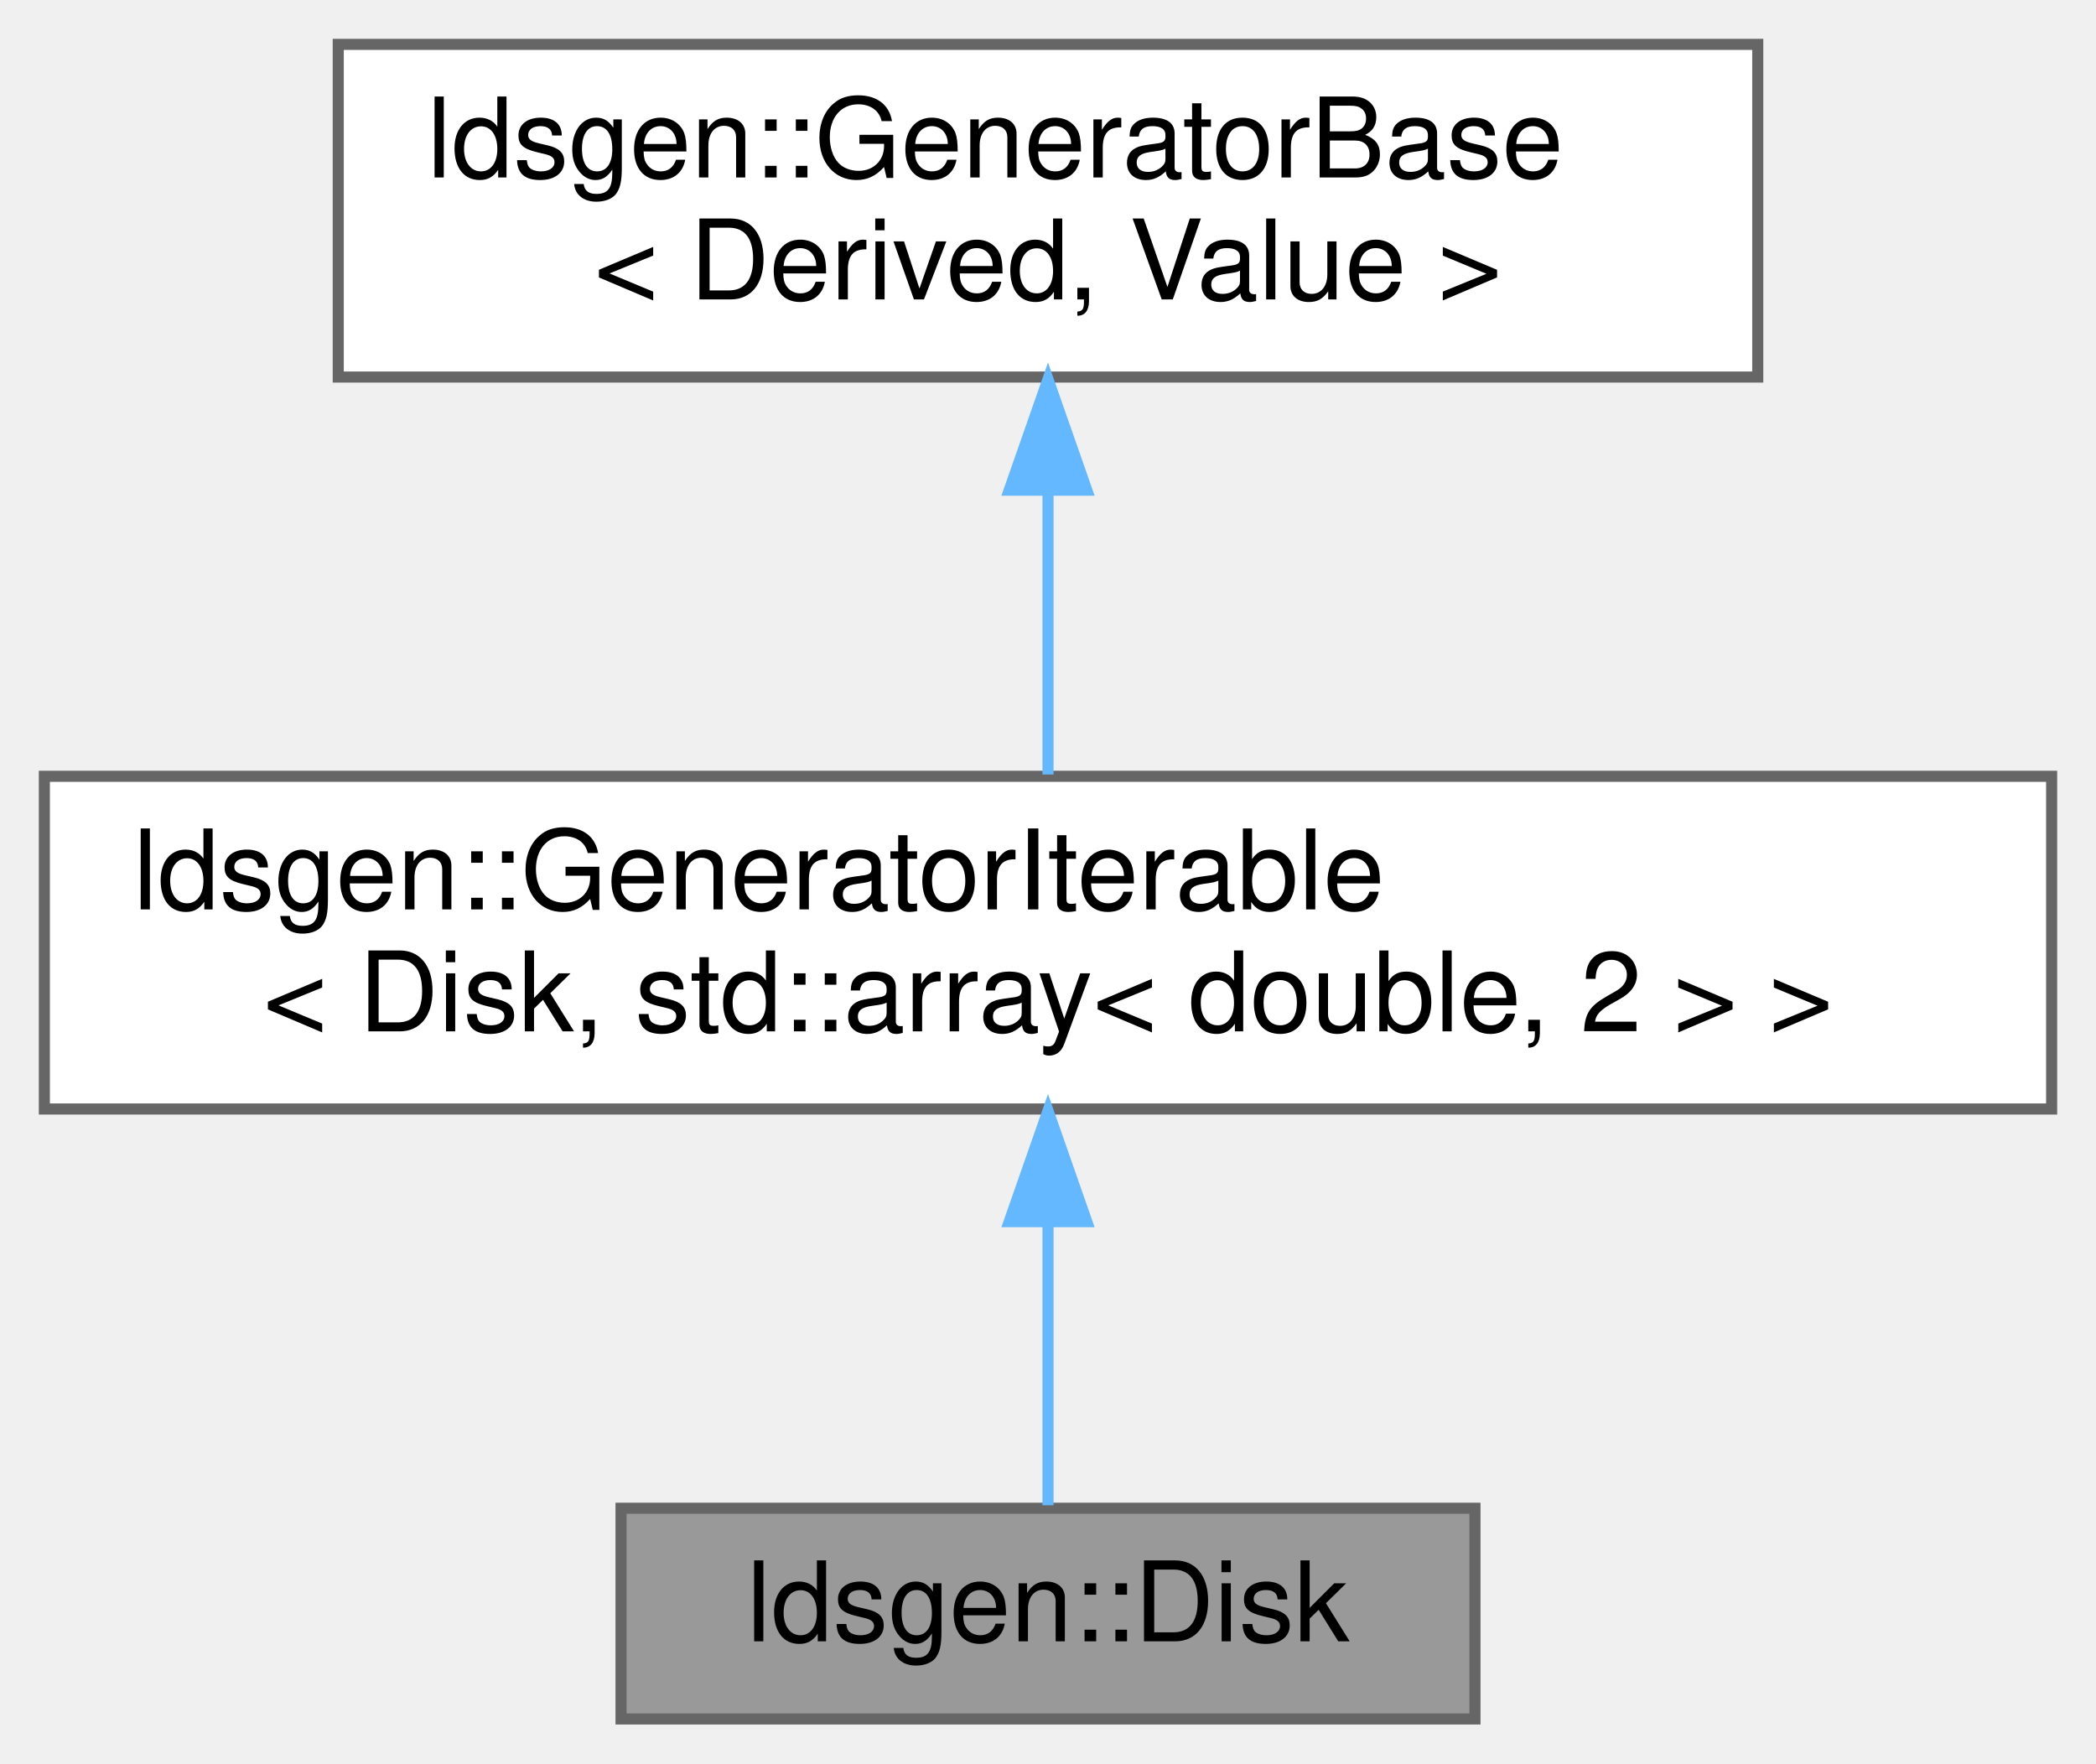
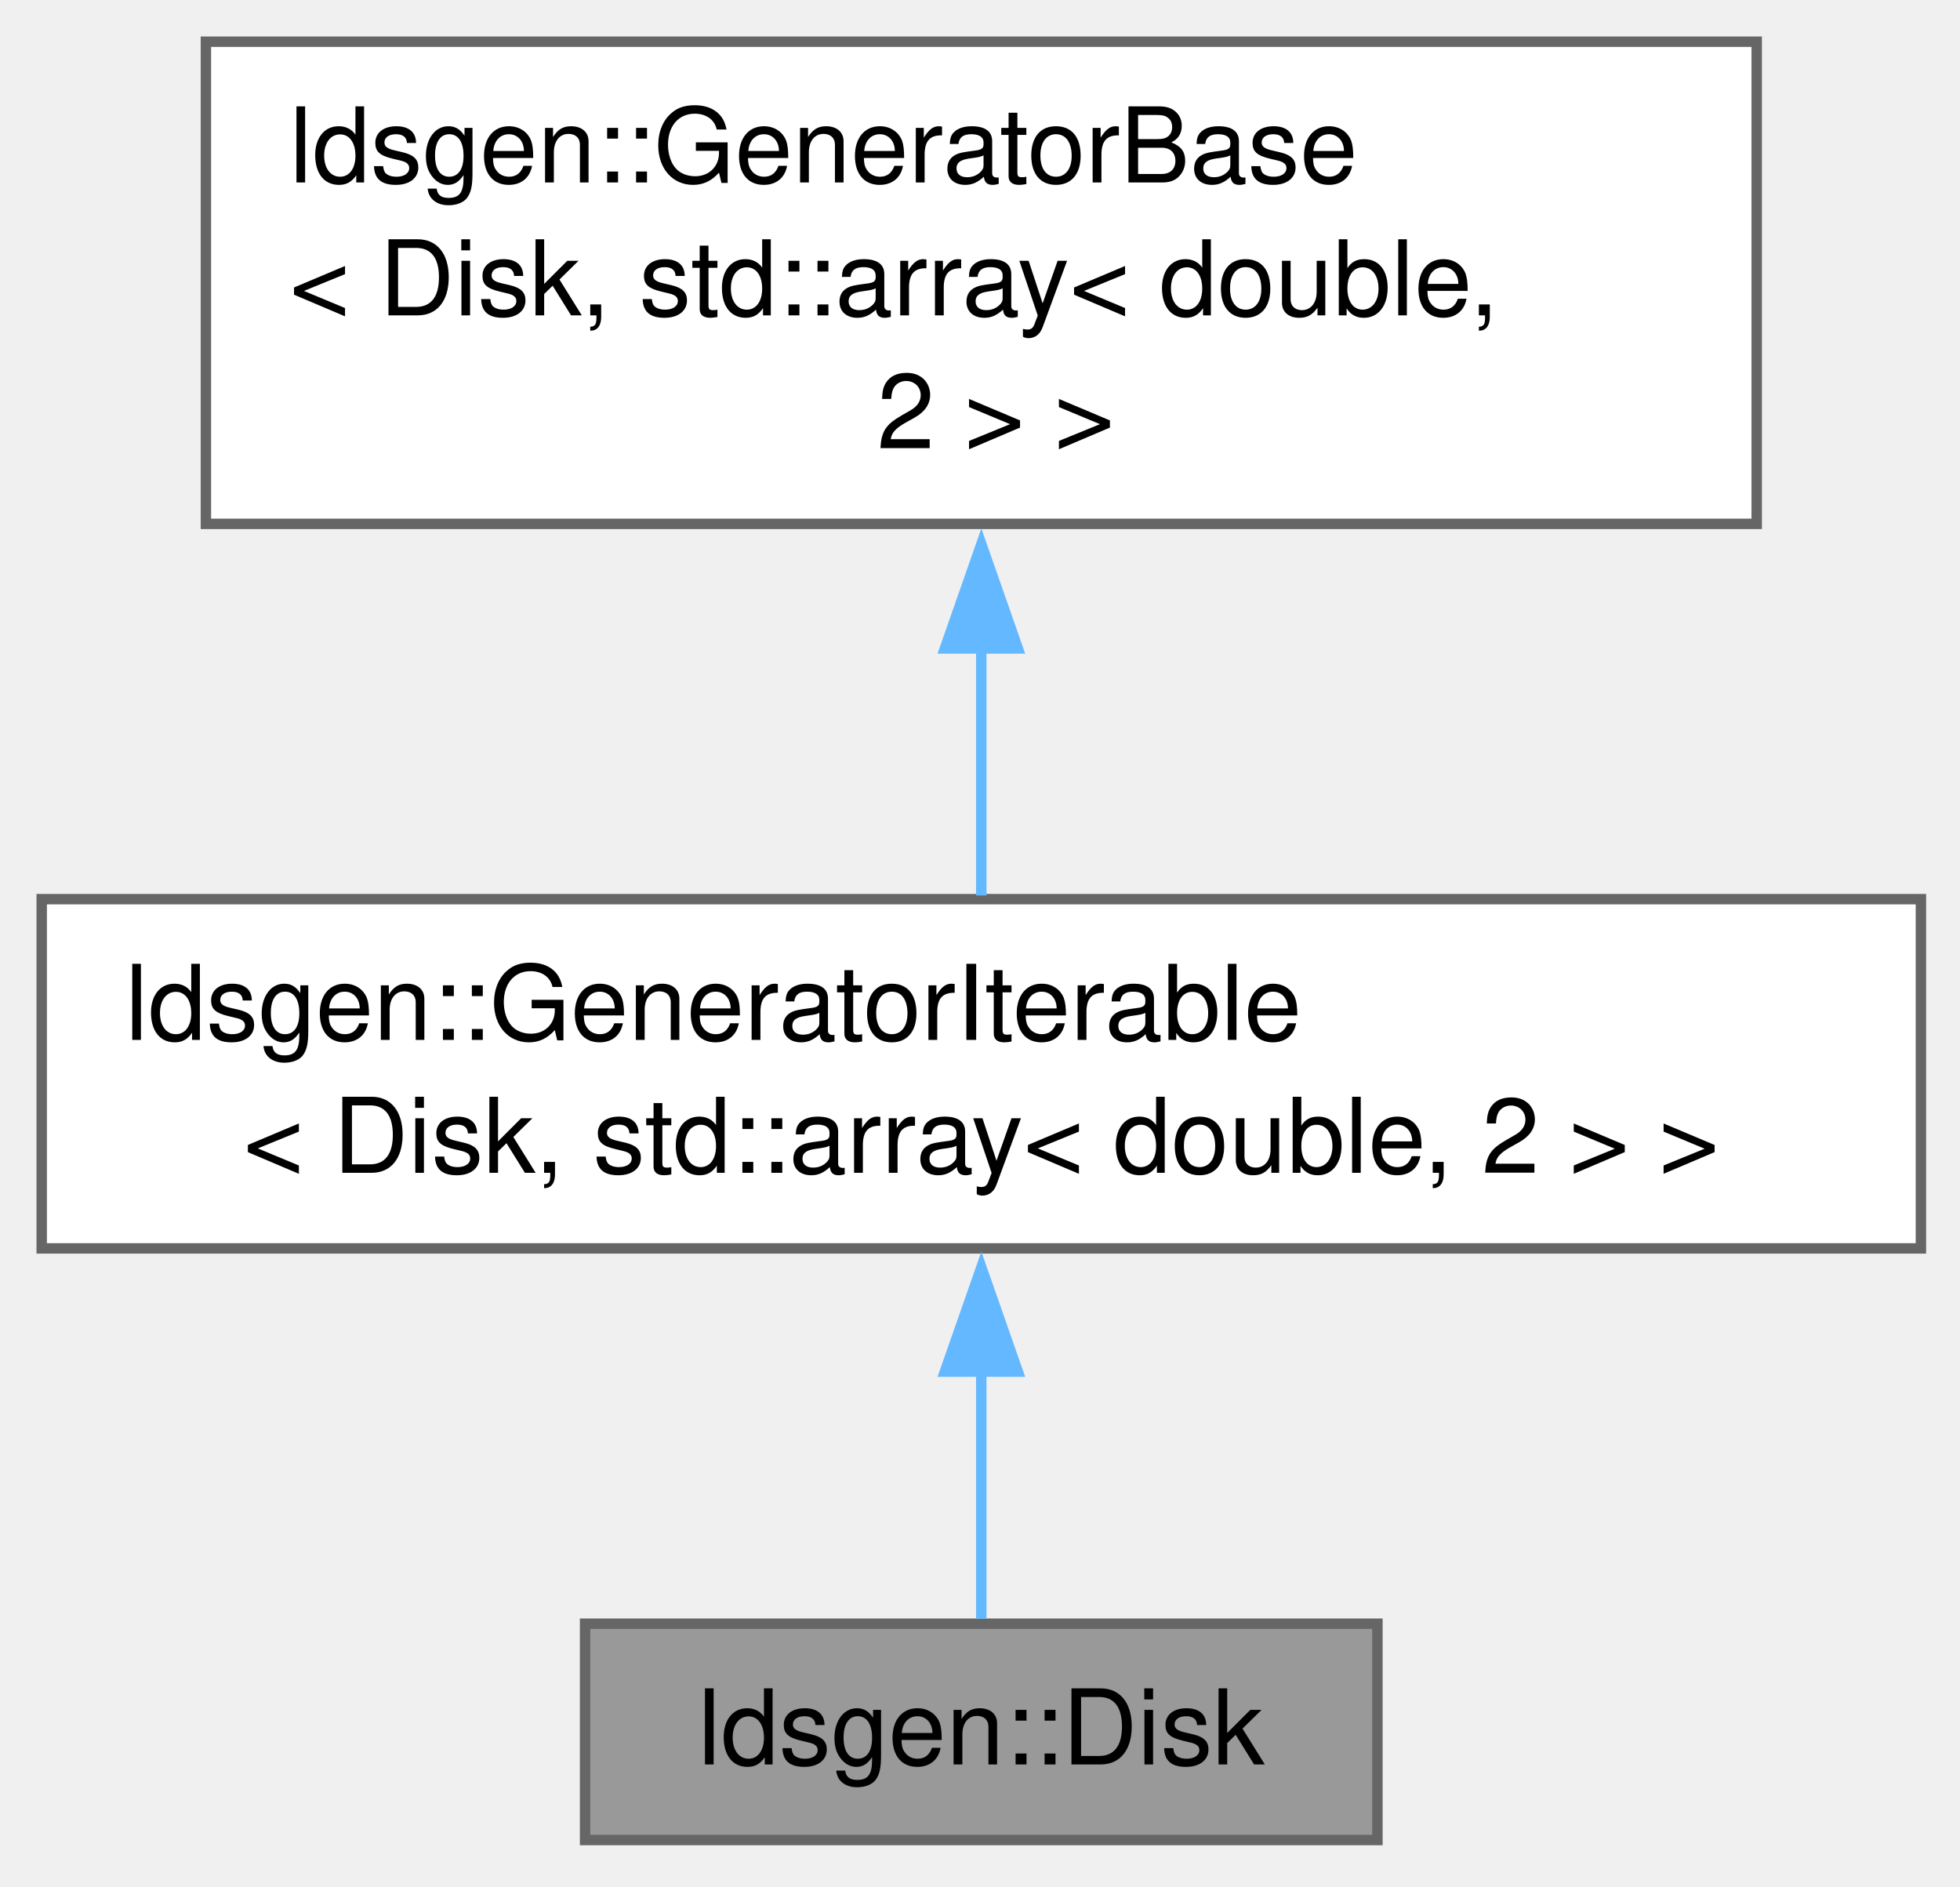
- <svg xmlns="http://www.w3.org/2000/svg" xmlns:xlink="http://www.w3.org/1999/xlink" width="189pt" height="159pt" viewBox="0.00 0.00 189.00 159.00">
-   <g id="graph0" class="graph" transform="scale(1 1) rotate(0) translate(4 155)">
+ <svg xmlns="http://www.w3.org/2000/svg" xmlns:xlink="http://www.w3.org/1999/xlink" width="188pt" height="181pt" viewBox="0.00 0.00 188.00 181.00">
+   <g id="graph0" class="graph" transform="scale(1 1) rotate(0) translate(4 176.5)">
    <g id="Node000001" class="node">
      <g id="a_Node000001">
        <a xlink:title="Disk sequence generator.">
-           <polygon fill="#999999" stroke="#666666" points="129,-19 52,-19 52,0 129,0 129,-19" />
-           <text text-anchor="middle" x="90.5" y="-7" font-family="Helvetica,sans-Serif" font-size="10.00">ldsgen::Disk</text>
+           <polygon fill="#999999" stroke="#666666" points="128.12,-20.75 52.12,-20.75 52.12,0 128.12,0 128.12,-20.75" />
+           <text xml:space="preserve" text-anchor="middle" x="90.12" y="-7.25" font-family="Helvetica,sans-Serif" font-size="10.00">ldsgen::Disk</text>
        </a>
      </g>
    </g>
    <g id="Node000002" class="node">
      <g id="a_Node000002">
        <a xlink:href="classldsgen_1_1GeneratorIterable.html" target="_top" xlink:title=" ">
-           <polygon fill="white" stroke="#666666" points="181,-85 0,-85 0,-55 181,-55 181,-85" />
-           <text text-anchor="start" x="8" y="-73" font-family="Helvetica,sans-Serif" font-size="10.00">ldsgen::GeneratorIterable</text>
-           <text text-anchor="middle" x="90.5" y="-62" font-family="Helvetica,sans-Serif" font-size="10.00">&lt; Disk, std::array&lt; double, 2 &gt; &gt;</text>
+           <polygon fill="white" stroke="#666666" points="180.25,-90.25 0,-90.25 0,-56.75 180.25,-56.75 180.25,-90.25" />
+           <text xml:space="preserve" text-anchor="start" x="8" y="-76.75" font-family="Helvetica,sans-Serif" font-size="10.00">ldsgen::GeneratorIterable</text>
+           <text xml:space="preserve" text-anchor="middle" x="90.12" y="-64" font-family="Helvetica,sans-Serif" font-size="10.00">&lt; Disk, std::array&lt; double, 2 &gt; &gt;</text>
        </a>
      </g>
    </g>
    <g id="edge1_Node000001_Node000002" class="edge">
      <g id="a_edge1_Node000001_Node000002">
        <a xlink:title=" ">
-           <path fill="none" stroke="#63b8ff" d="M90.5,-44.75C90.5,-35.72 90.5,-26.03 90.5,-19.27" />
-           <polygon fill="#63b8ff" stroke="#63b8ff" points="87,-44.84 90.5,-54.84 94,-44.84 87,-44.84" />
+           <path fill="none" stroke="#63b8ff" d="M90.12,-44.94C90.12,-36.46 90.12,-27.67 90.12,-21.22" />
+           <polygon fill="#63b8ff" stroke="#63b8ff" points="86.63,-44.93 90.13,-54.93 93.63,-44.93 86.63,-44.93" />
        </a>
      </g>
    </g>
    <g id="Node000003" class="node">
      <g id="a_Node000003">
-         <a xlink:href="classldsgen_1_1GeneratorBase.html" target="_top" xlink:title="CRTP base implementing the sequence generator protocol.">
-           <polygon fill="white" stroke="#666666" points="154.5,-151 26.5,-151 26.5,-121 154.5,-121 154.5,-151" />
-           <text text-anchor="start" x="34.5" y="-139" font-family="Helvetica,sans-Serif" font-size="10.00">ldsgen::GeneratorBase</text>
-           <text text-anchor="middle" x="90.5" y="-128" font-family="Helvetica,sans-Serif" font-size="10.00">&lt; Derived, Value &gt;</text>
+         <a xlink:href="classldsgen_1_1GeneratorBase.html" target="_top" xlink:title=" ">
+           <polygon fill="white" stroke="#666666" points="164.5,-172.5 15.75,-172.5 15.75,-126.25 164.5,-126.25 164.5,-172.5" />
+           <text xml:space="preserve" text-anchor="start" x="23.75" y="-159" font-family="Helvetica,sans-Serif" font-size="10.00">ldsgen::GeneratorBase</text>
+           <text xml:space="preserve" text-anchor="start" x="23.75" y="-146.25" font-family="Helvetica,sans-Serif" font-size="10.00">&lt; Disk, std::array&lt; double,</text>
+           <text xml:space="preserve" text-anchor="middle" x="90.12" y="-133.5" font-family="Helvetica,sans-Serif" font-size="10.00"> 2 &gt; &gt;</text>
        </a>
      </g>
    </g>
    <g id="edge2_Node000002_Node000003" class="edge">
      <g id="a_edge2_Node000002_Node000003">
        <a xlink:title=" ">
-           <path fill="none" stroke="#63b8ff" d="M90.5,-110.54C90.5,-101.96 90.5,-92.61 90.5,-85.16" />
-           <polygon fill="#63b8ff" stroke="#63b8ff" points="87,-110.8 90.5,-120.8 94,-110.8 87,-110.8" />
+           <path fill="none" stroke="#63b8ff" d="M90.12,-114.39C90.12,-106.1 90.12,-97.61 90.12,-90.6" />
+           <polygon fill="#63b8ff" stroke="#63b8ff" points="86.63,-114.3 90.13,-124.3 93.63,-114.3 86.63,-114.3" />
        </a>
      </g>
    </g>
  </g>
</svg>
